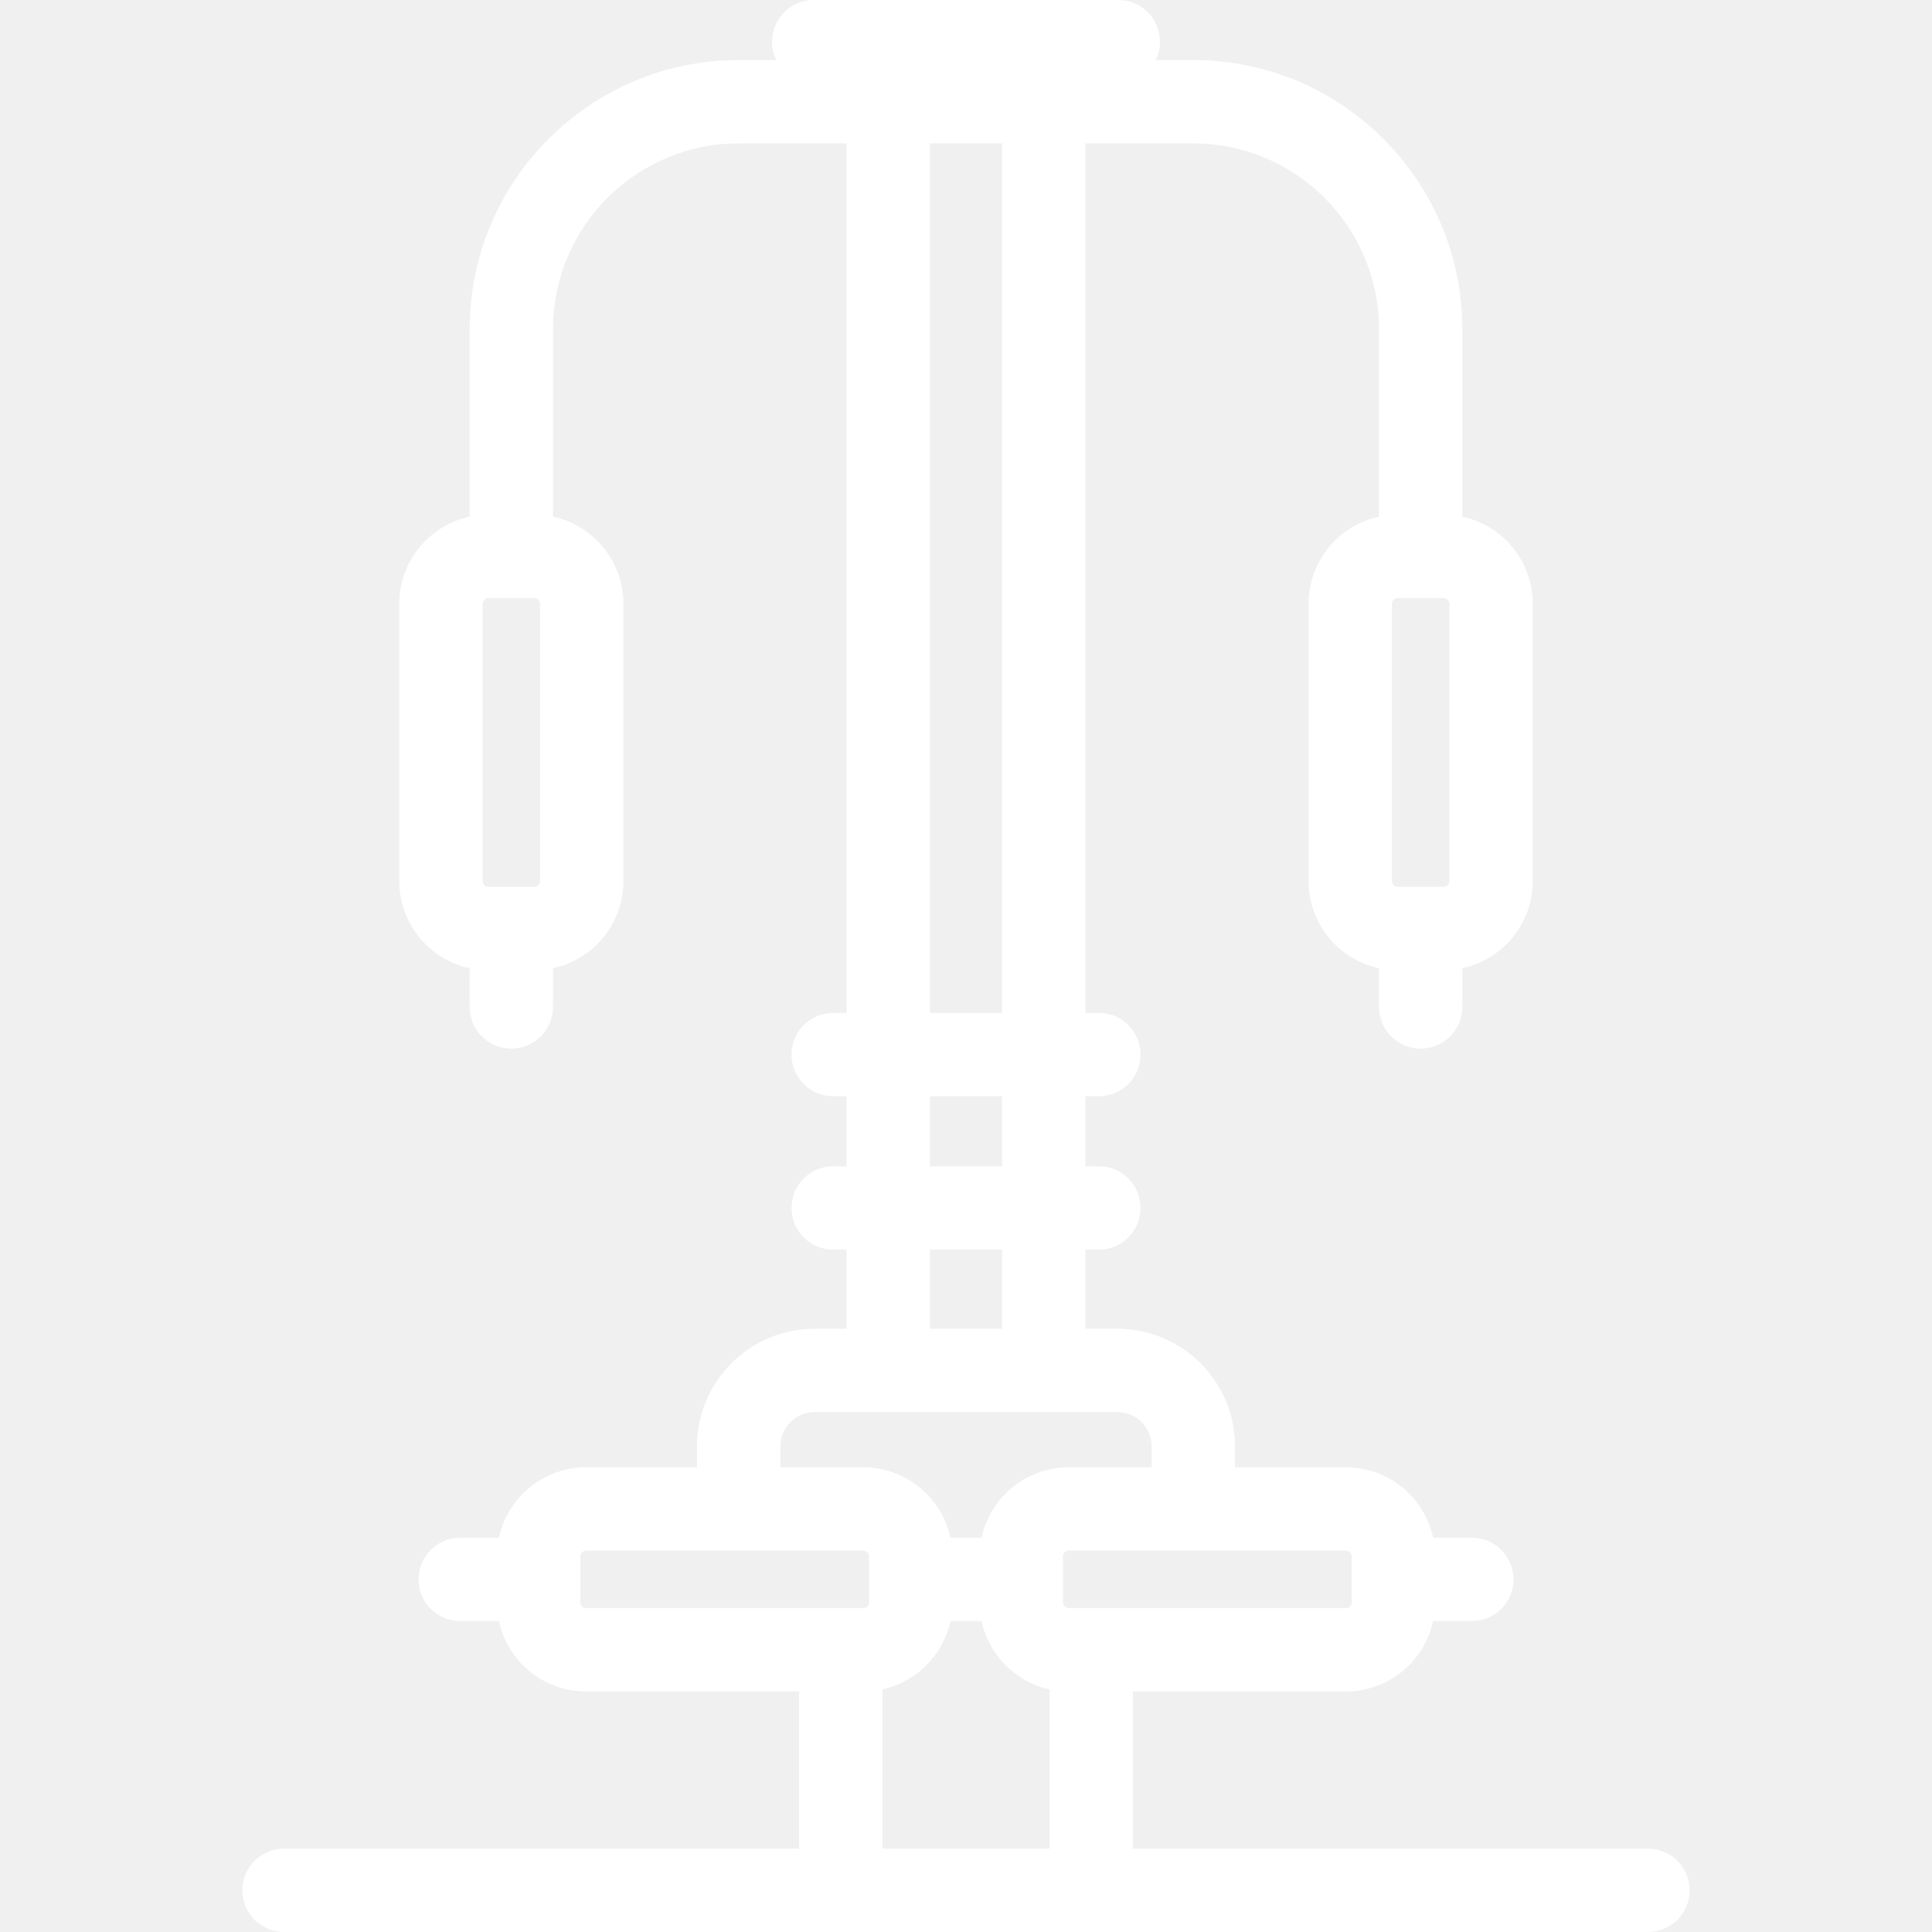
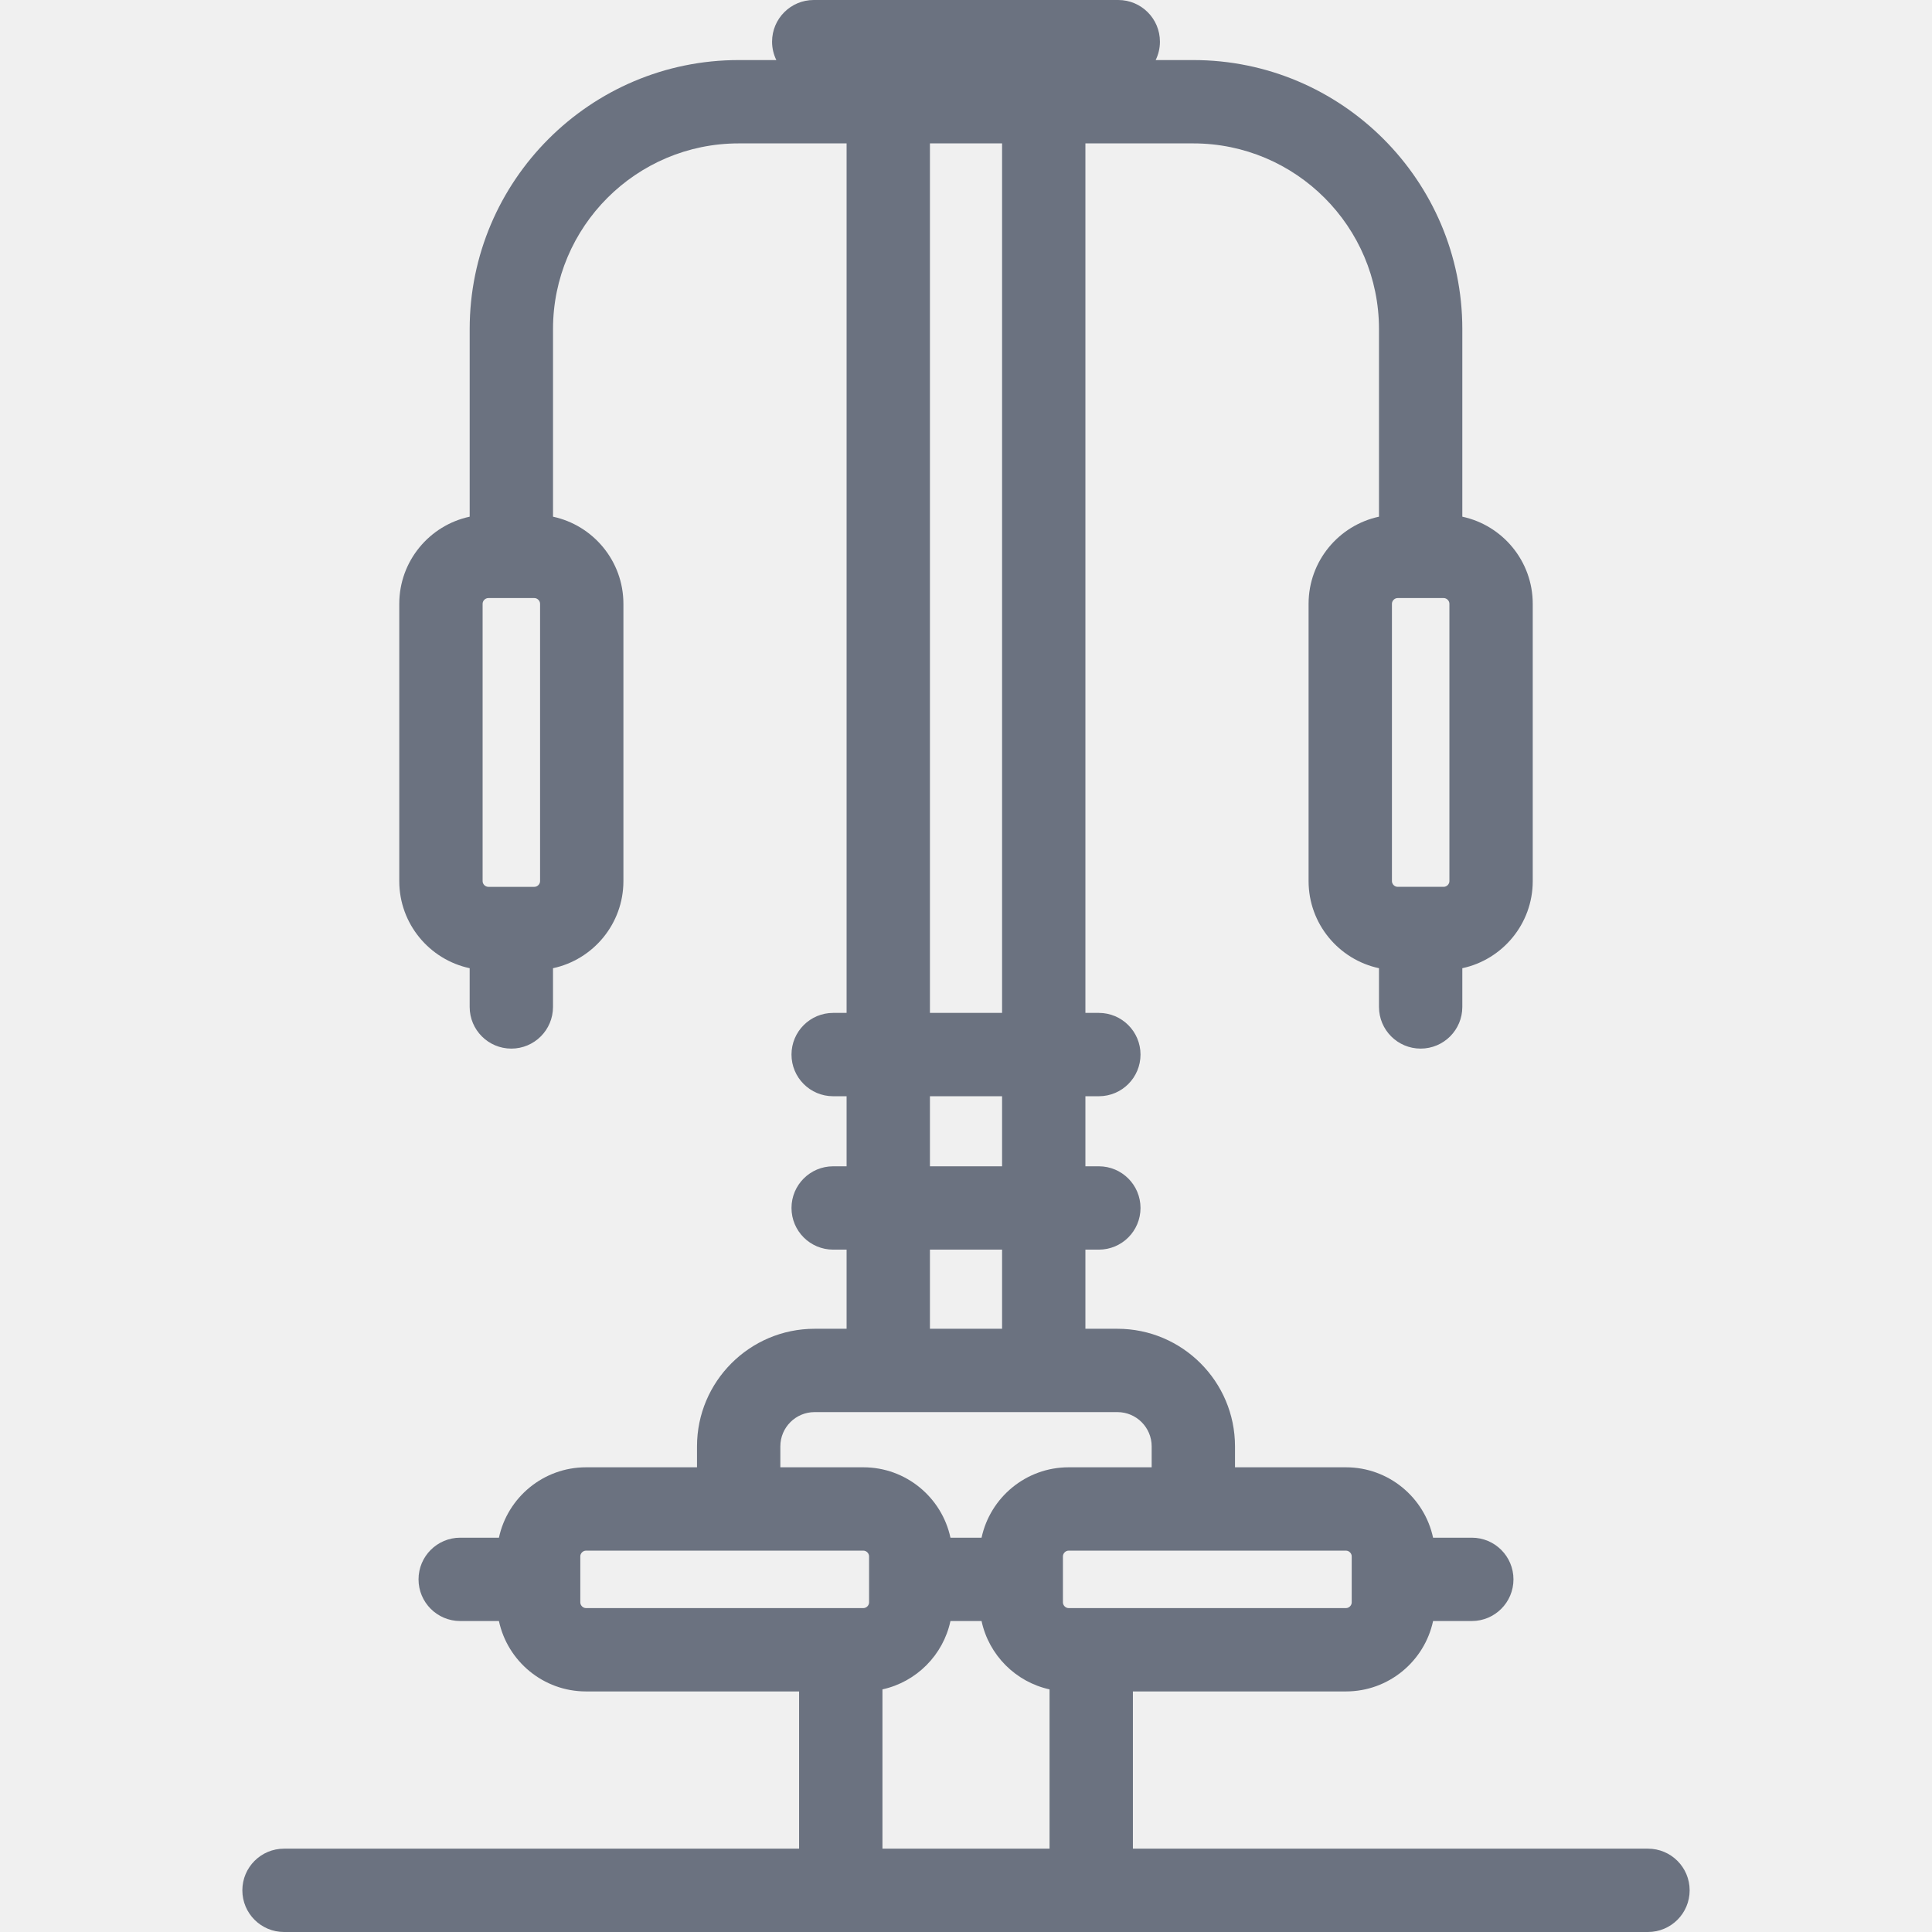
- <svg xmlns="http://www.w3.org/2000/svg" fill="white" height="800px" width="800px" version="1.1" id="Capa_1" viewBox="0 0 440.477 440.477" xml:space="preserve">
+ <svg xmlns="http://www.w3.org/2000/svg" fill="#6b7280" height="800px" width="800px" version="1.1" id="Capa_1" viewBox="0 0 440.477 440.477" xml:space="preserve">
  <path id="XMLID_692_" d="M375.724,421.477H258.288v-35.846h48.582c9.739,0,17.899-6.891,19.858-16.052h8.828  c5.247,0,9.5-4.253,9.5-9.5s-4.253-9.5-9.5-9.5h-8.828c-1.96-9.16-10.12-16.049-19.858-16.049h-25.302v-4.778  c0-14.78-12.024-26.805-26.804-26.805h-7.302v-18.042h3.063c5.247,0,9.5-4.253,9.5-9.5s-4.253-9.5-9.5-9.5h-3.063v-15.973h3.063  c5.247,0,9.5-4.253,9.5-9.5s-4.253-9.5-9.5-9.5h-3.063V32.694h24.605c23.34,0,42.328,18.988,42.328,42.328v42.778  c-9.16,1.96-16.05,10.118-16.05,19.855v63.232c0,9.736,6.89,17.894,16.05,19.854v8.83c0,5.247,4.253,9.5,9.5,9.5s9.5-4.253,9.5-9.5  v-8.83c9.162-1.96,16.054-10.117,16.054-19.854v-63.232c0-9.737-6.892-17.896-16.054-19.855V75.022  c0-33.816-27.512-61.328-61.328-61.328h-8.588c0.623-1.265,0.974-2.688,0.974-4.194c0-5.247-4.253-9.5-9.5-9.5h-69.429  c-5.247,0-9.5,4.253-9.5,9.5c0,1.506,0.351,2.93,0.974,4.194h-8.587c-33.817,0-61.329,27.512-61.329,61.328V117.8  c-9.161,1.96-16.052,10.118-16.052,19.856v63.232c0,9.735,6.89,17.893,16.049,19.854v8.83c0,5.247,4.253,9.5,9.5,9.5  s9.5-4.253,9.5-9.5v-8.829c9.161-1.959,16.052-10.117,16.052-19.854v-63.232c0-9.737-6.889-17.896-16.049-19.855V75.022  c0-23.34,18.988-42.328,42.329-42.328h24.604v198.238h-3.062c-5.247,0-9.5,4.253-9.5,9.5s4.253,9.5,9.5,9.5h3.062v15.973h-3.062  c-5.247,0-9.5,4.253-9.5,9.5s4.253,9.5,9.5,9.5h3.062v18.042h-7.3c-14.779,0-26.804,12.024-26.804,26.805v4.778h-25.306  c-9.737,0-17.895,6.889-19.854,16.049h-8.83c-5.247,0-9.5,4.253-9.5,9.5s4.253,9.5,9.5,9.5h8.829  c1.96,9.161,10.118,16.052,19.855,16.052h48.584v35.846H64.753c-5.247,0-9.5,4.253-9.5,9.5s4.253,9.5,9.5,9.5h310.971  c5.247,0,9.5-4.253,9.5-9.5S380.971,421.477,375.724,421.477z M317.347,137.656c0-0.694,0.608-1.304,1.302-1.304h10.495  c0.696,0,1.307,0.609,1.307,1.304v63.232c0,0.693-0.61,1.302-1.307,1.302h-5.247h-5.248c-0.693,0-1.302-0.608-1.302-1.302V137.656z   M123.132,200.889c0,0.693-0.608,1.302-1.302,1.302h-5.25h-5.246c-0.694,0-1.303-0.608-1.303-1.302v-63.232  c0-0.694,0.608-1.304,1.303-1.304h10.496c0.693,0,1.302,0.609,1.302,1.304V200.889z M212.016,32.694h16.447v198.238h-16.447V32.694z   M212.016,249.933h16.447v15.973h-16.447V249.933z M212.016,284.905h16.447v18.042h-16.447V284.905z M177.912,329.752  c0-4.304,3.501-7.805,7.804-7.805h69.049c4.303,0,7.804,3.501,7.804,7.805v4.778H243.64c-9.736,0-17.893,6.889-19.853,16.049h-7.094  c-1.96-9.16-10.117-16.049-19.854-16.049h-18.927V329.752z M198.142,365.328c0,0.694-0.608,1.303-1.303,1.303h-5.148h-58.084  c-0.694,0-1.303-0.608-1.303-1.303v-10.496c0-0.693,0.608-1.302,1.303-1.302h63.232c0.694,0,1.303,0.608,1.303,1.302V365.328z   M239.288,421.477H201.19v-36.315c7.742-1.697,13.845-7.825,15.504-15.582h7.092c1.659,7.756,7.761,13.885,15.502,15.582V421.477z   M243.64,366.631c-0.693,0-1.301-0.608-1.301-1.303v-10.496c0-0.693,0.607-1.302,1.301-1.302h63.23c0.696,0,1.307,0.608,1.307,1.302  v10.496c0,0.694-0.61,1.303-1.307,1.303h-58.082H243.64z" />
</svg>
